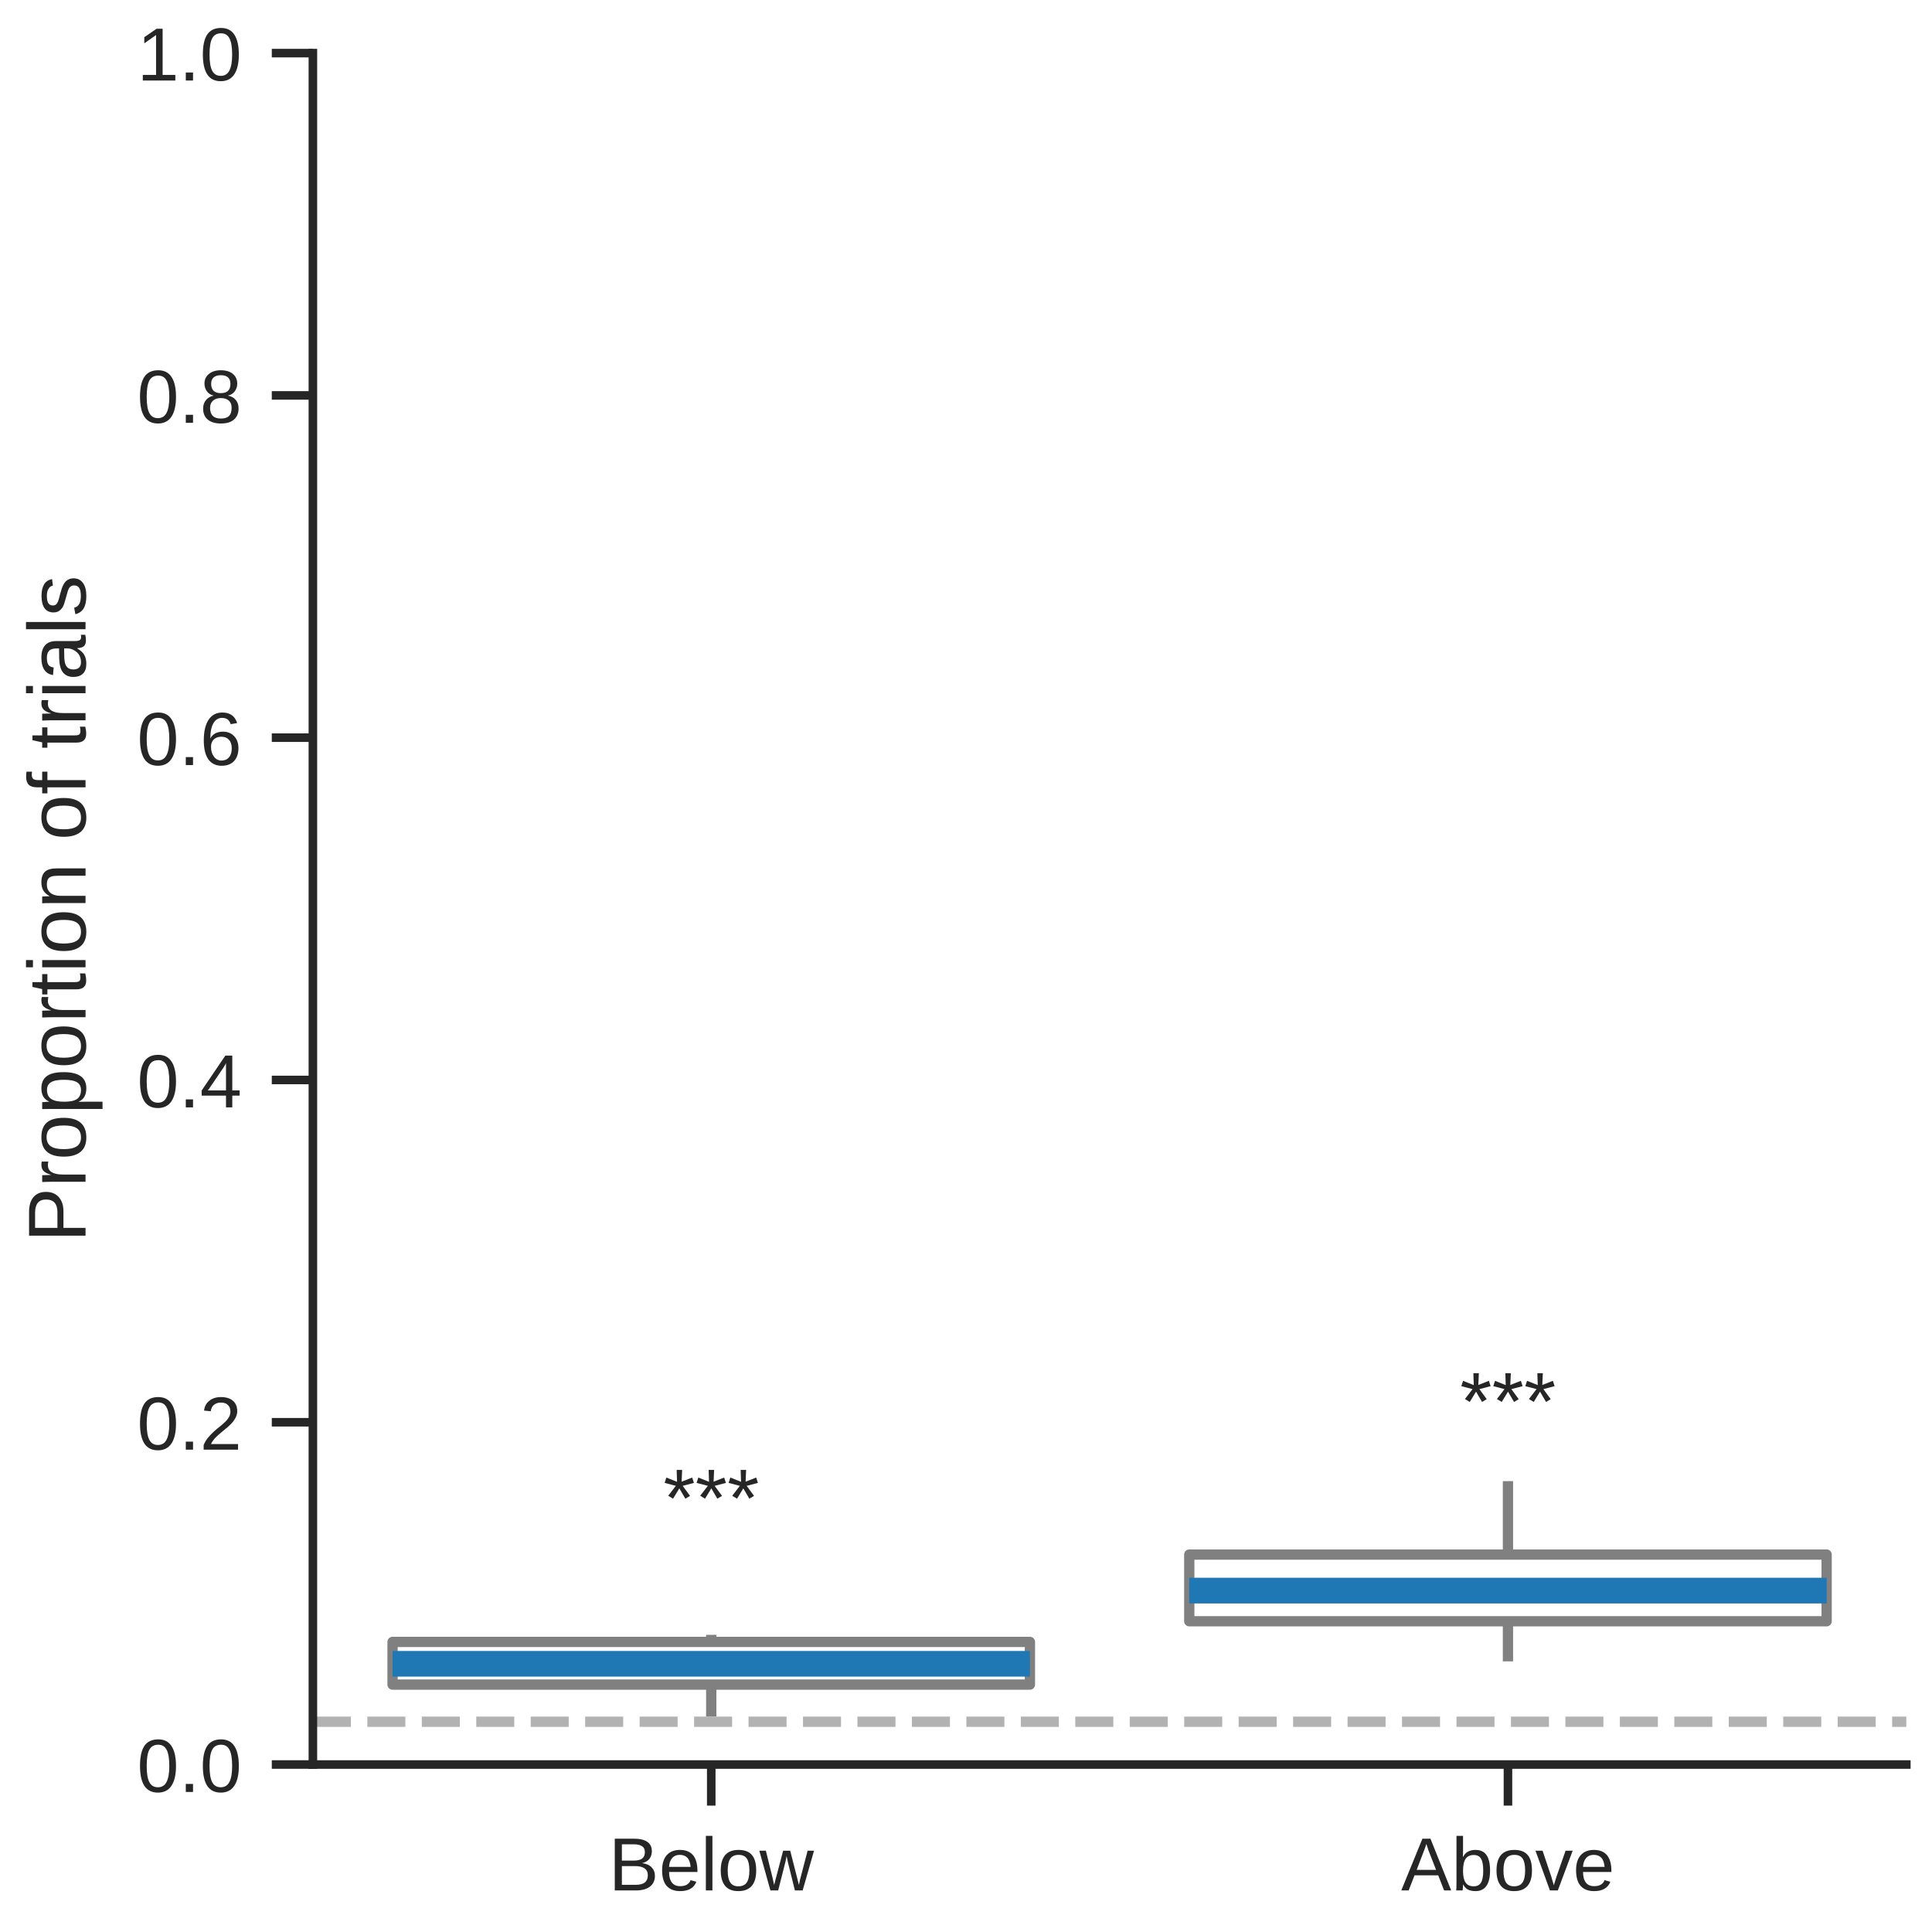
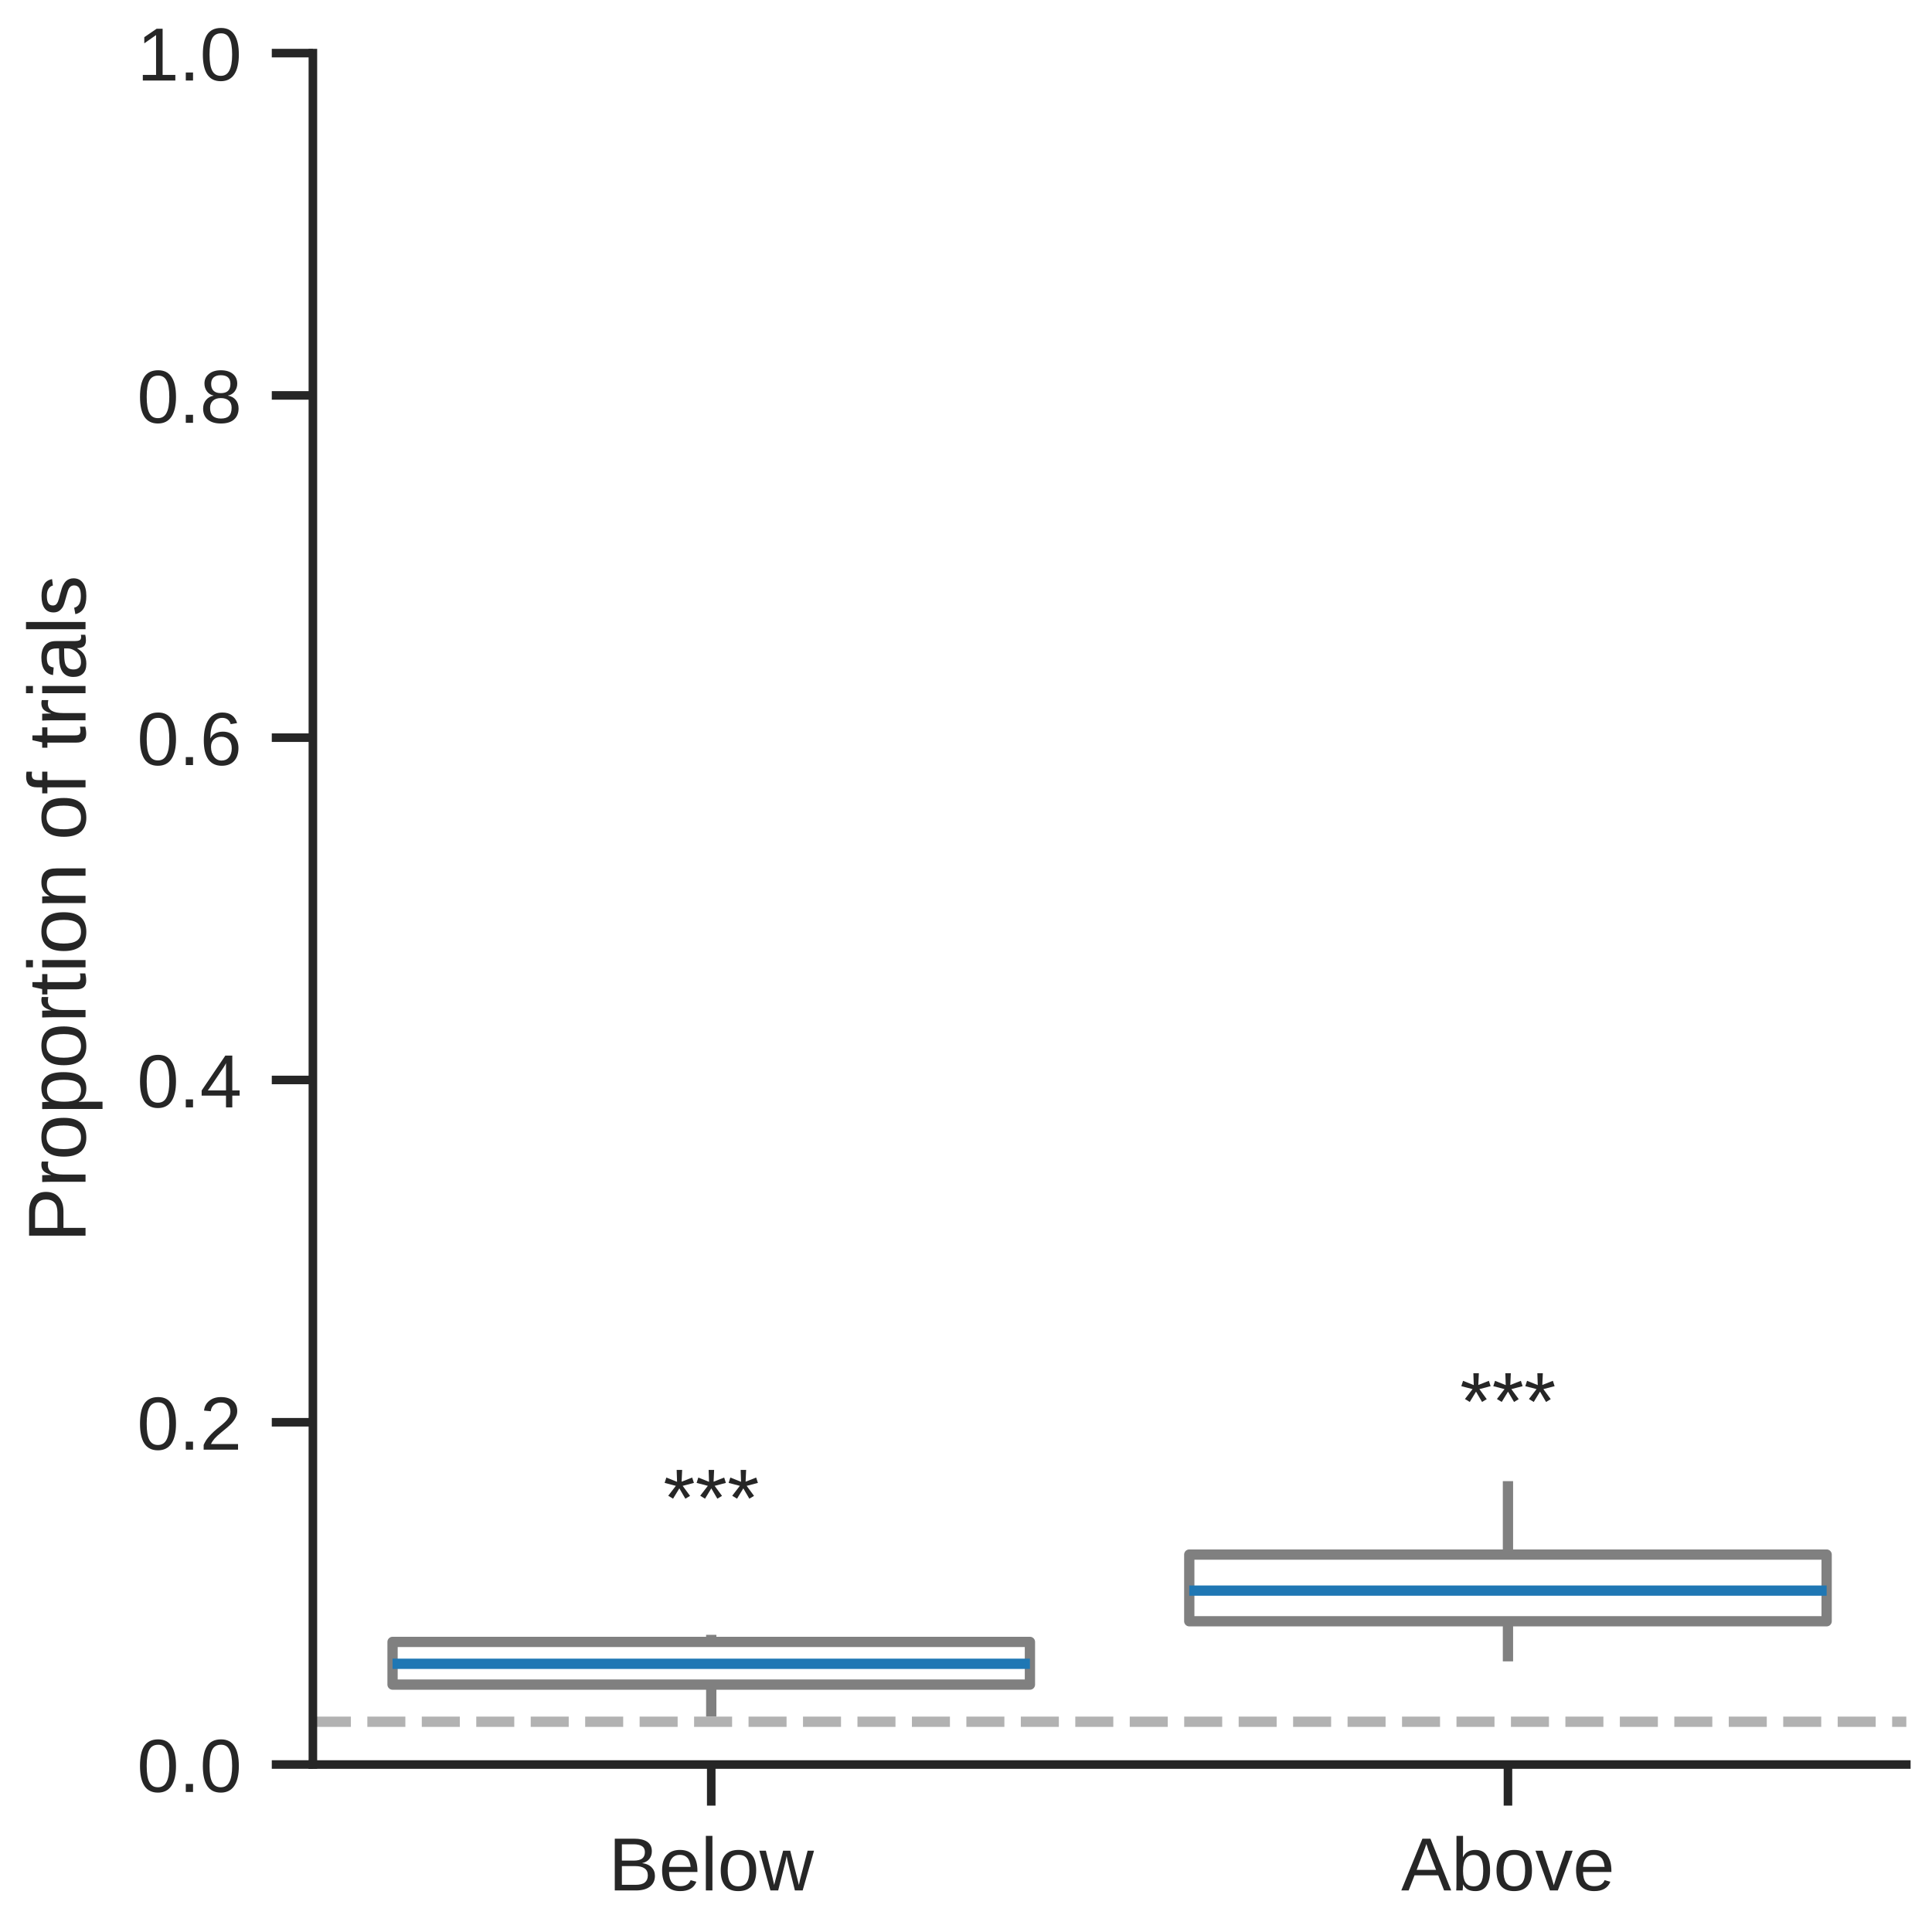
<svg xmlns="http://www.w3.org/2000/svg" xmlns:xlink="http://www.w3.org/1999/xlink" width="225.638pt" height="225.638pt" viewBox="0 0 225.638 225.638" version="1.1">
  <defs>
    <style type="text/css">*{stroke-linejoin: round; stroke-linecap: butt}</style>
  </defs>
  <g id="figure_1">
    <g id="patch_1">
      <path d="M 0 225.638  L 225.638 225.638  L 225.638 0  L 0 0  z " style="fill: #ffffff" />
    </g>
    <g id="axes_1">
      <g id="patch_2">
        <path d="M 36.542 206.079  L 222.638 206.079  L 222.638 6.204  L 36.542 6.204  z " style="fill: #ffffff" />
      </g>
      <g id="matplotlib.axis_1">
        <g id="xtick_1">
          <g id="line2d_1">
            <defs>
-               <path id="mb002de937a" d="M 0 0  L 0 4.8  " style="stroke: #262626" />
+               <path id="mef1ac25321" d="M 0 0  L 0 4.8  " style="stroke: #262626" />
            </defs>
            <g>
-               <use xlink:href="#mb002de937a" x="83.066" y="206.079" style="fill: #262626; stroke: #262626" />
+               <use xlink:href="#mef1ac25321" x="83.066" y="206.079" style="fill: #262626; stroke: #262626" />
            </g>
          </g>
          <g id="text_1">
            <text style="font-size: 8.8px; font-family: 'Arial', 'DejaVu Sans', 'Liberation Sans', 'Bitstream Vera Sans', sans-serif; text-anchor: middle; fill: #262626" x="83.066" y="220.786" transform="rotate(-0 83.0656 220.7856)">Below</text>
          </g>
        </g>
        <g id="xtick_2">
          <g id="line2d_2">
            <g>
-               <use xlink:href="#mb002de937a" x="176.114" y="206.079" style="fill: #262626; stroke: #262626" />
+               <use xlink:href="#mef1ac25321" x="176.114" y="206.079" style="fill: #262626; stroke: #262626" />
            </g>
          </g>
          <g id="text_2">
            <text style="font-size: 8.8px; font-family: 'Arial', 'DejaVu Sans', 'Liberation Sans', 'Bitstream Vera Sans', sans-serif; text-anchor: middle; fill: #262626" x="176.114" y="220.786" transform="rotate(-0 176.1136 220.7856)">Above</text>
          </g>
        </g>
      </g>
      <g id="matplotlib.axis_2">
        <g id="ytick_1">
          <g id="line2d_3">
            <defs>
-               <path id="m7e9c30b7ad" d="M 0 0  L -4.8 0  " style="stroke: #262626" />
+               <path id="m7d95d991e1" d="M 0 0  L -4.8 0  " style="stroke: #262626" />
            </defs>
            <g>
-               <use xlink:href="#m7e9c30b7ad" x="36.542" y="206.079" style="fill: #262626; stroke: #262626" />
+               <use xlink:href="#m7d95d991e1" x="36.542" y="206.079" style="fill: #262626; stroke: #262626" />
            </g>
          </g>
          <g id="text_3">
            <text style="font-size: 8.8px; font-family: 'Arial', 'DejaVu Sans', 'Liberation Sans', 'Bitstream Vera Sans', sans-serif; text-anchor: end; fill: #262626" x="28.242" y="209.282" transform="rotate(-0 28.24161 209.2823)">0.0</text>
          </g>
        </g>
        <g id="ytick_2">
          <g id="line2d_4">
            <g>
-               <use xlink:href="#m7e9c30b7ad" x="36.542" y="166.104" style="fill: #262626; stroke: #262626" />
+               <use xlink:href="#m7d95d991e1" x="36.542" y="166.104" style="fill: #262626; stroke: #262626" />
            </g>
          </g>
          <g id="text_4">
            <text style="font-size: 8.8px; font-family: 'Arial', 'DejaVu Sans', 'Liberation Sans', 'Bitstream Vera Sans', sans-serif; text-anchor: end; fill: #262626" x="28.242" y="169.307" transform="rotate(-0 28.24161 169.3072)">0.2</text>
          </g>
        </g>
        <g id="ytick_3">
          <g id="line2d_5">
            <g>
-               <use xlink:href="#m7e9c30b7ad" x="36.542" y="126.129" style="fill: #262626; stroke: #262626" />
+               <use xlink:href="#m7d95d991e1" x="36.542" y="126.129" style="fill: #262626; stroke: #262626" />
            </g>
          </g>
          <g id="text_5">
            <text style="font-size: 8.8px; font-family: 'Arial', 'DejaVu Sans', 'Liberation Sans', 'Bitstream Vera Sans', sans-serif; text-anchor: end; fill: #262626" x="28.242" y="129.332" transform="rotate(-0 28.24161 129.3321)">0.4</text>
          </g>
        </g>
        <g id="ytick_4">
          <g id="line2d_6">
            <g>
-               <use xlink:href="#m7e9c30b7ad" x="36.542" y="86.154" style="fill: #262626; stroke: #262626" />
+               <use xlink:href="#m7d95d991e1" x="36.542" y="86.154" style="fill: #262626; stroke: #262626" />
            </g>
          </g>
          <g id="text_6">
            <text style="font-size: 8.8px; font-family: 'Arial', 'DejaVu Sans', 'Liberation Sans', 'Bitstream Vera Sans', sans-serif; text-anchor: end; fill: #262626" x="28.242" y="89.357" transform="rotate(-0 28.24161 89.35704)">0.6</text>
          </g>
        </g>
        <g id="ytick_5">
          <g id="line2d_7">
            <g>
-               <use xlink:href="#m7e9c30b7ad" x="36.542" y="46.179" style="fill: #262626; stroke: #262626" />
+               <use xlink:href="#m7d95d991e1" x="36.542" y="46.179" style="fill: #262626; stroke: #262626" />
            </g>
          </g>
          <g id="text_7">
            <text style="font-size: 8.8px; font-family: 'Arial', 'DejaVu Sans', 'Liberation Sans', 'Bitstream Vera Sans', sans-serif; text-anchor: end; fill: #262626" x="28.242" y="49.382" transform="rotate(-0 28.24161 49.38196)">0.8</text>
          </g>
        </g>
        <g id="ytick_6">
          <g id="line2d_8">
            <g>
-               <use xlink:href="#m7e9c30b7ad" x="36.542" y="6.204" style="fill: #262626; stroke: #262626" />
+               <use xlink:href="#m7d95d991e1" x="36.542" y="6.204" style="fill: #262626; stroke: #262626" />
            </g>
          </g>
          <g id="text_8">
            <text style="font-size: 8.8px; font-family: 'Arial', 'DejaVu Sans', 'Liberation Sans', 'Bitstream Vera Sans', sans-serif; text-anchor: end; fill: #262626" x="28.242" y="9.407" transform="rotate(-0 28.24161 9.406881)">1.0</text>
          </g>
        </g>
        <g id="text_9">
          <text style="font-size: 9.6px; font-family: 'Arial', 'DejaVu Sans', 'Liberation Sans', 'Bitstream Vera Sans', sans-serif; text-anchor: middle; fill: #262626" x="9.989" y="106.141" transform="rotate(-90 9.989303 106.1413)">Proportion of trials</text>
        </g>
      </g>
      <g id="line2d_9">
-         <path d="M 45.846 196.744  L 120.285 196.744  L 120.285 191.759  L 45.846 191.759  L 45.846 196.744  " clip-path="url(#p7bfa89f2fb)" style="fill: none; stroke: #808080; stroke-width: 1.2; stroke-linecap: round" />
+         <path d="M 45.846 196.744  L 120.285 196.744  L 120.285 191.759  L 45.846 191.759  L 45.846 196.744  " clip-path="url(#p3c2f546194)" style="fill: none; stroke: #808080; stroke-width: 1.2; stroke-linecap: round" />
      </g>
      <g id="line2d_10">
-         <path d="M 83.066 196.744  L 83.066 200.488  " clip-path="url(#p7bfa89f2fb)" style="fill: none; stroke: #808080; stroke-width: 1.2" />
+         <path d="M 83.066 196.744  L 83.066 200.488  " clip-path="url(#p3c2f546194)" style="fill: none; stroke: #808080; stroke-width: 1.2" />
      </g>
      <g id="line2d_11">
-         <path d="M 83.066 191.759  L 83.066 190.932  " clip-path="url(#p7bfa89f2fb)" style="fill: none; stroke: #808080; stroke-width: 1.2" />
+         <path d="M 83.066 191.759  L 83.066 190.932  " clip-path="url(#p3c2f546194)" style="fill: none; stroke: #808080; stroke-width: 1.2" />
      </g>
      <g id="line2d_12">
-         <path d="M 138.894 189.345  L 213.333 189.345  L 213.333 181.559  L 138.894 181.559  L 138.894 189.345  " clip-path="url(#p7bfa89f2fb)" style="fill: none; stroke: #808080; stroke-width: 1.2; stroke-linecap: round" />
+         <path d="M 138.894 189.345  L 213.333 189.345  L 213.333 181.559  L 138.894 181.559  L 138.894 189.345  " clip-path="url(#p3c2f546194)" style="fill: none; stroke: #808080; stroke-width: 1.2; stroke-linecap: round" />
      </g>
      <g id="line2d_13">
-         <path d="M 176.114 189.345  L 176.114 194.031  " clip-path="url(#p7bfa89f2fb)" style="fill: none; stroke: #808080; stroke-width: 1.2" />
+         <path d="M 176.114 189.345  L 176.114 194.031  " clip-path="url(#p3c2f546194)" style="fill: none; stroke: #808080; stroke-width: 1.2" />
      </g>
      <g id="line2d_14">
-         <path d="M 176.114 181.559  L 176.114 172.986  " clip-path="url(#p7bfa89f2fb)" style="fill: none; stroke: #808080; stroke-width: 1.2" />
+         <path d="M 176.114 181.559  L 176.114 172.986  " clip-path="url(#p3c2f546194)" style="fill: none; stroke: #808080; stroke-width: 1.2" />
      </g>
      <g id="line2d_15">
-         <path d="M 36.542 201.082  L 222.638 201.082  " clip-path="url(#p7bfa89f2fb)" style="fill: none; stroke-dasharray: 4.44,1.92; stroke-dashoffset: 0; stroke: #b2b2b2; stroke-width: 1.2" />
+         <path d="M 36.542 201.082  L 222.638 201.082  " clip-path="url(#p3c2f546194)" style="fill: none; stroke-dasharray: 4.44,1.92; stroke-dashoffset: 0; stroke: #b2b2b2; stroke-width: 1.2" />
      </g>
      <g id="line2d_16">
-         <path d="M 45.846 194.314  L 120.285 194.314  " clip-path="url(#p7bfa89f2fb)" style="fill: none; stroke: #1f77b4; stroke-width: 3" />
+         <path d="M 45.846 194.314  L 120.285 194.314  " clip-path="url(#p3c2f546194)" style="fill: none; stroke: #1f77b4; stroke-width: 1.2" />
      </g>
      <g id="line2d_17">
-         <path d="M 138.894 185.767  L 213.333 185.767  " clip-path="url(#p7bfa89f2fb)" style="fill: none; stroke: #1f77b4; stroke-width: 3" />
+         <path d="M 138.894 185.767  L 213.333 185.767  " clip-path="url(#p3c2f546194)" style="fill: none; stroke: #1f77b4; stroke-width: 1.2" />
      </g>
      <g id="patch_3">
        <path d="M 36.542 206.079  L 36.542 6.204  " style="fill: none; stroke: #262626; stroke-linejoin: miter; stroke-linecap: square" />
      </g>
      <g id="patch_4">
        <path d="M 36.542 206.079  L 222.638 206.079  " style="fill: none; stroke: #262626; stroke-linejoin: miter; stroke-linecap: square" />
      </g>
      <g id="text_10">
        <text style="font-size: 9.6px; font-family: 'Arial', 'DejaVu Sans', 'Liberation Sans', 'Bitstream Vera Sans', sans-serif; text-anchor: middle; fill: #262626" x="83.066" y="178.264" transform="rotate(-0 83.0656 178.2642)">***</text>
      </g>
      <g id="text_11">
        <text style="font-size: 9.6px; font-family: 'Arial', 'DejaVu Sans', 'Liberation Sans', 'Bitstream Vera Sans', sans-serif; text-anchor: middle; fill: #262626" x="176.114" y="166.968" transform="rotate(-0 176.1136 166.9679)">***</text>
      </g>
    </g>
  </g>
  <defs>
-     <clipPath id="p7bfa89f2fb">
+     <clipPath id="p3c2f546194">
      <rect x="36.542" y="6.204" width="186.096" height="199.875" />
    </clipPath>
  </defs>
</svg>
